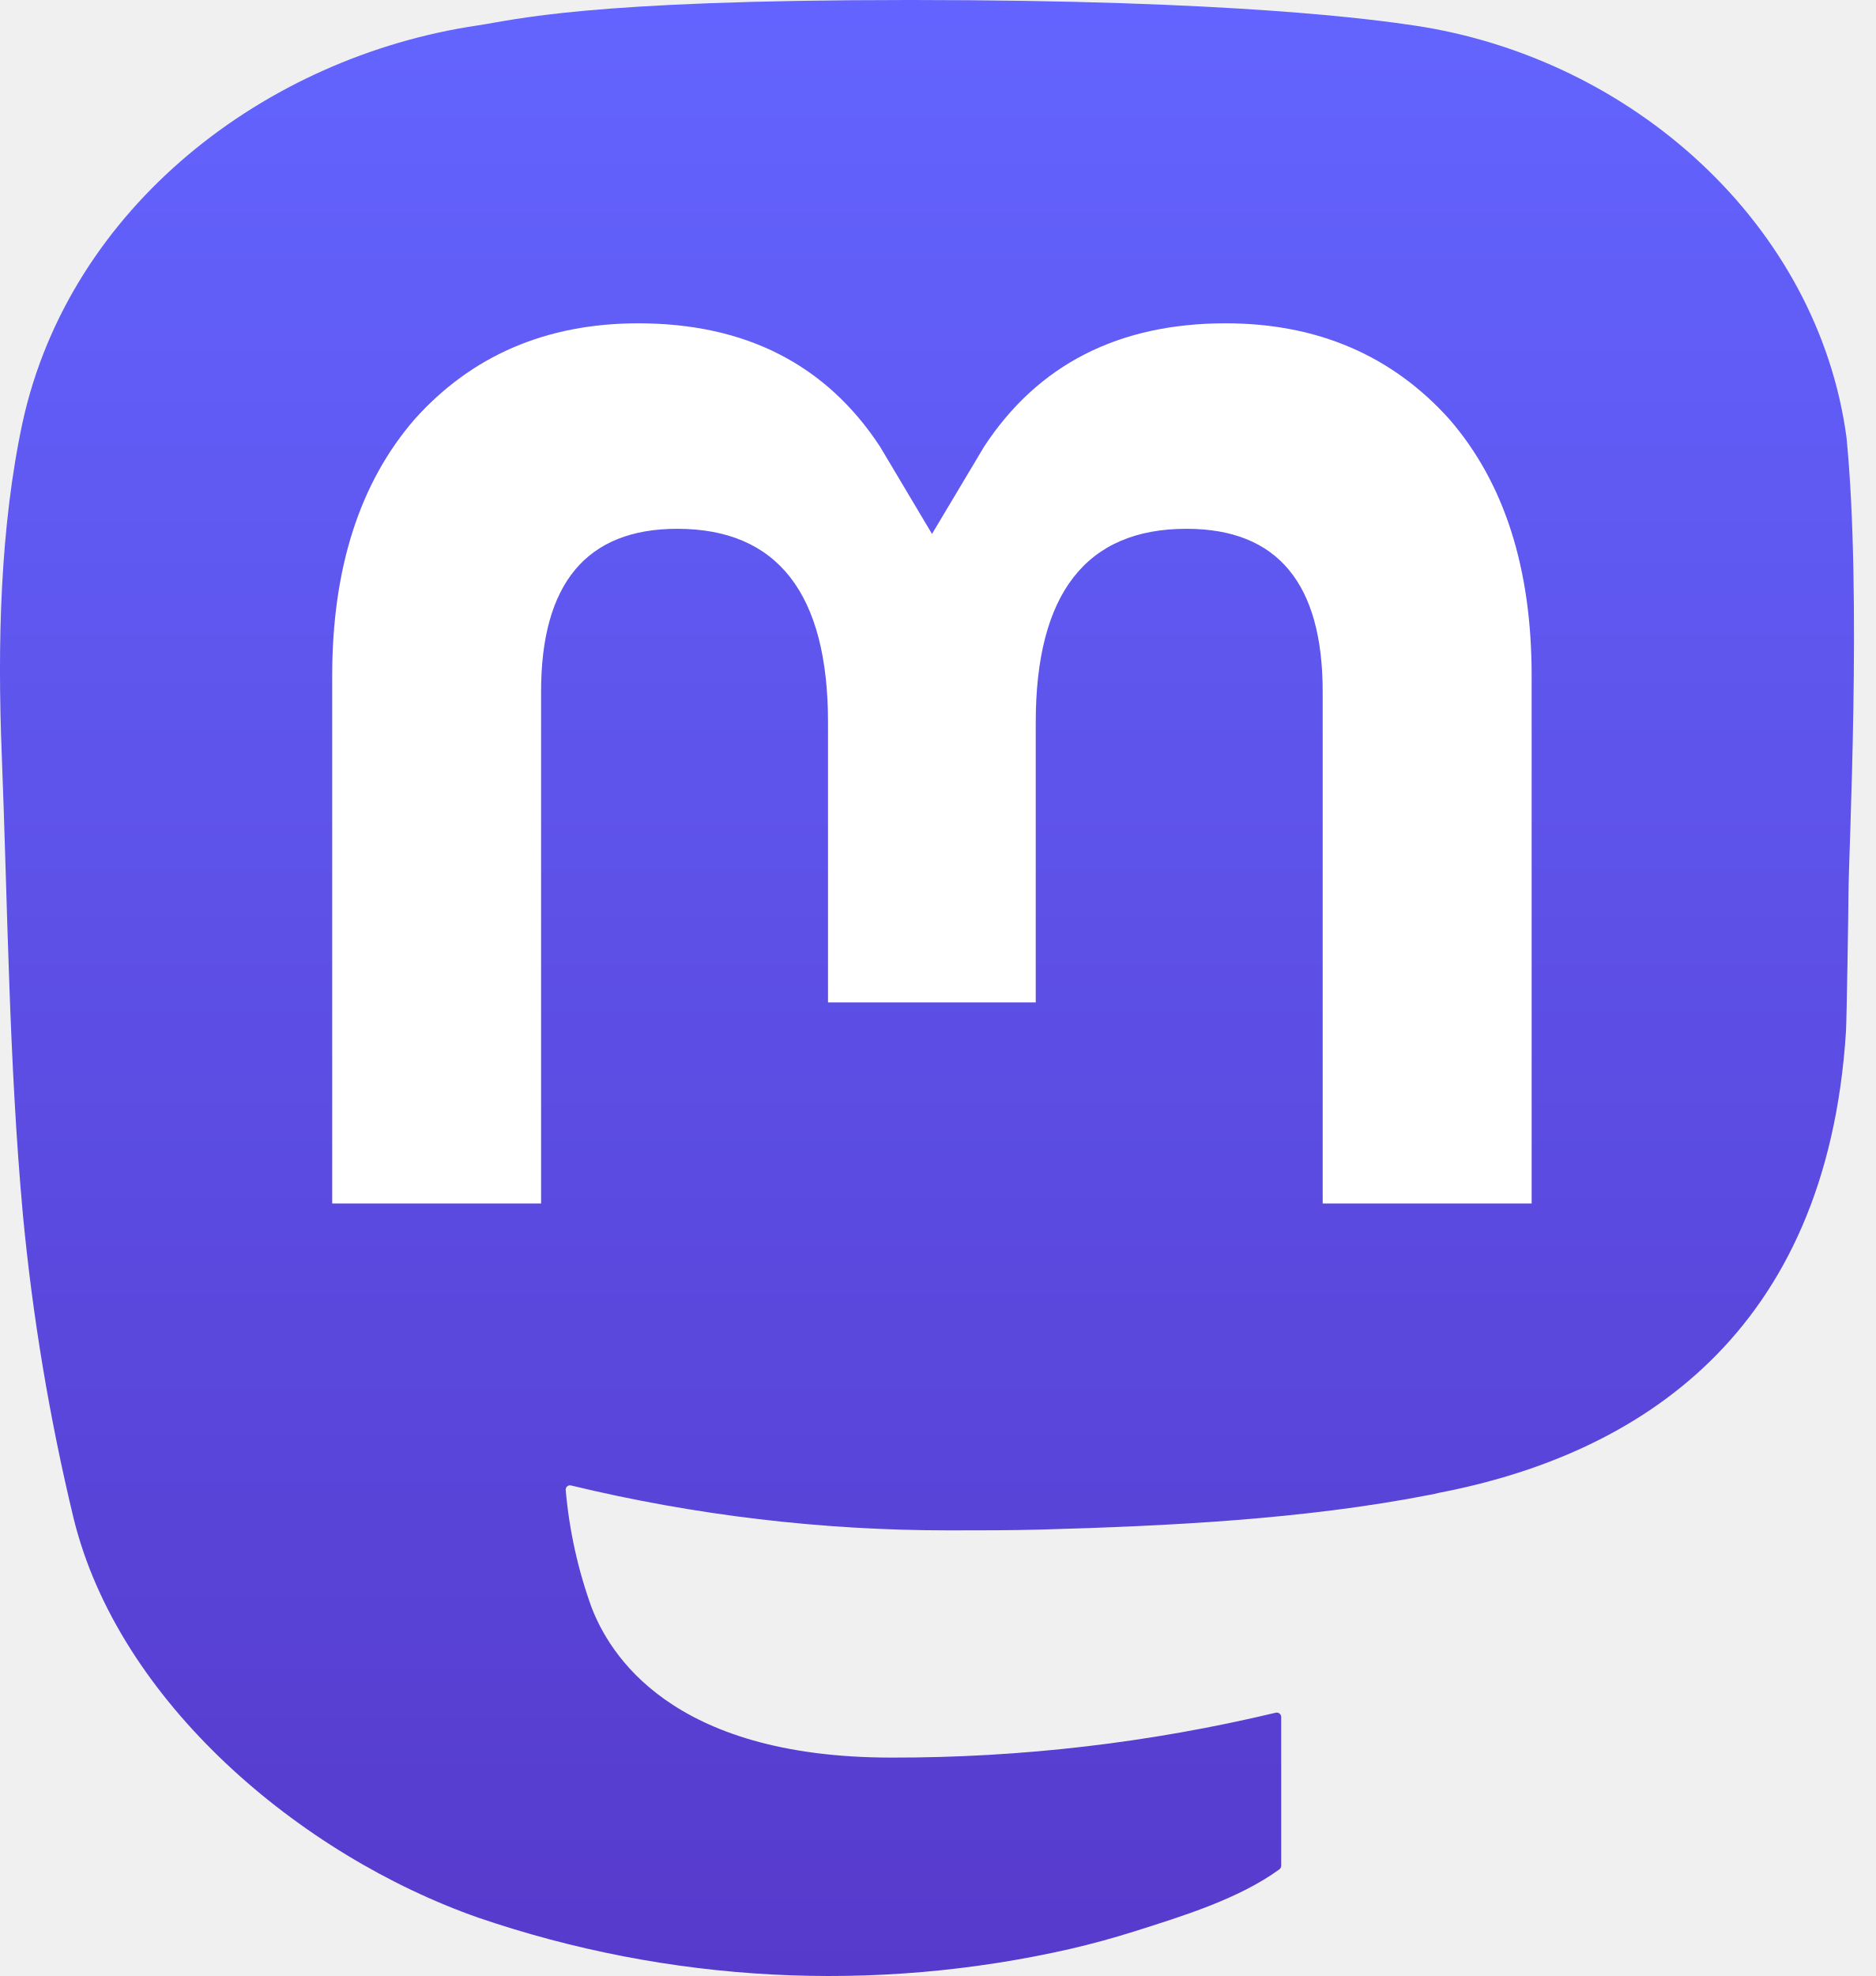
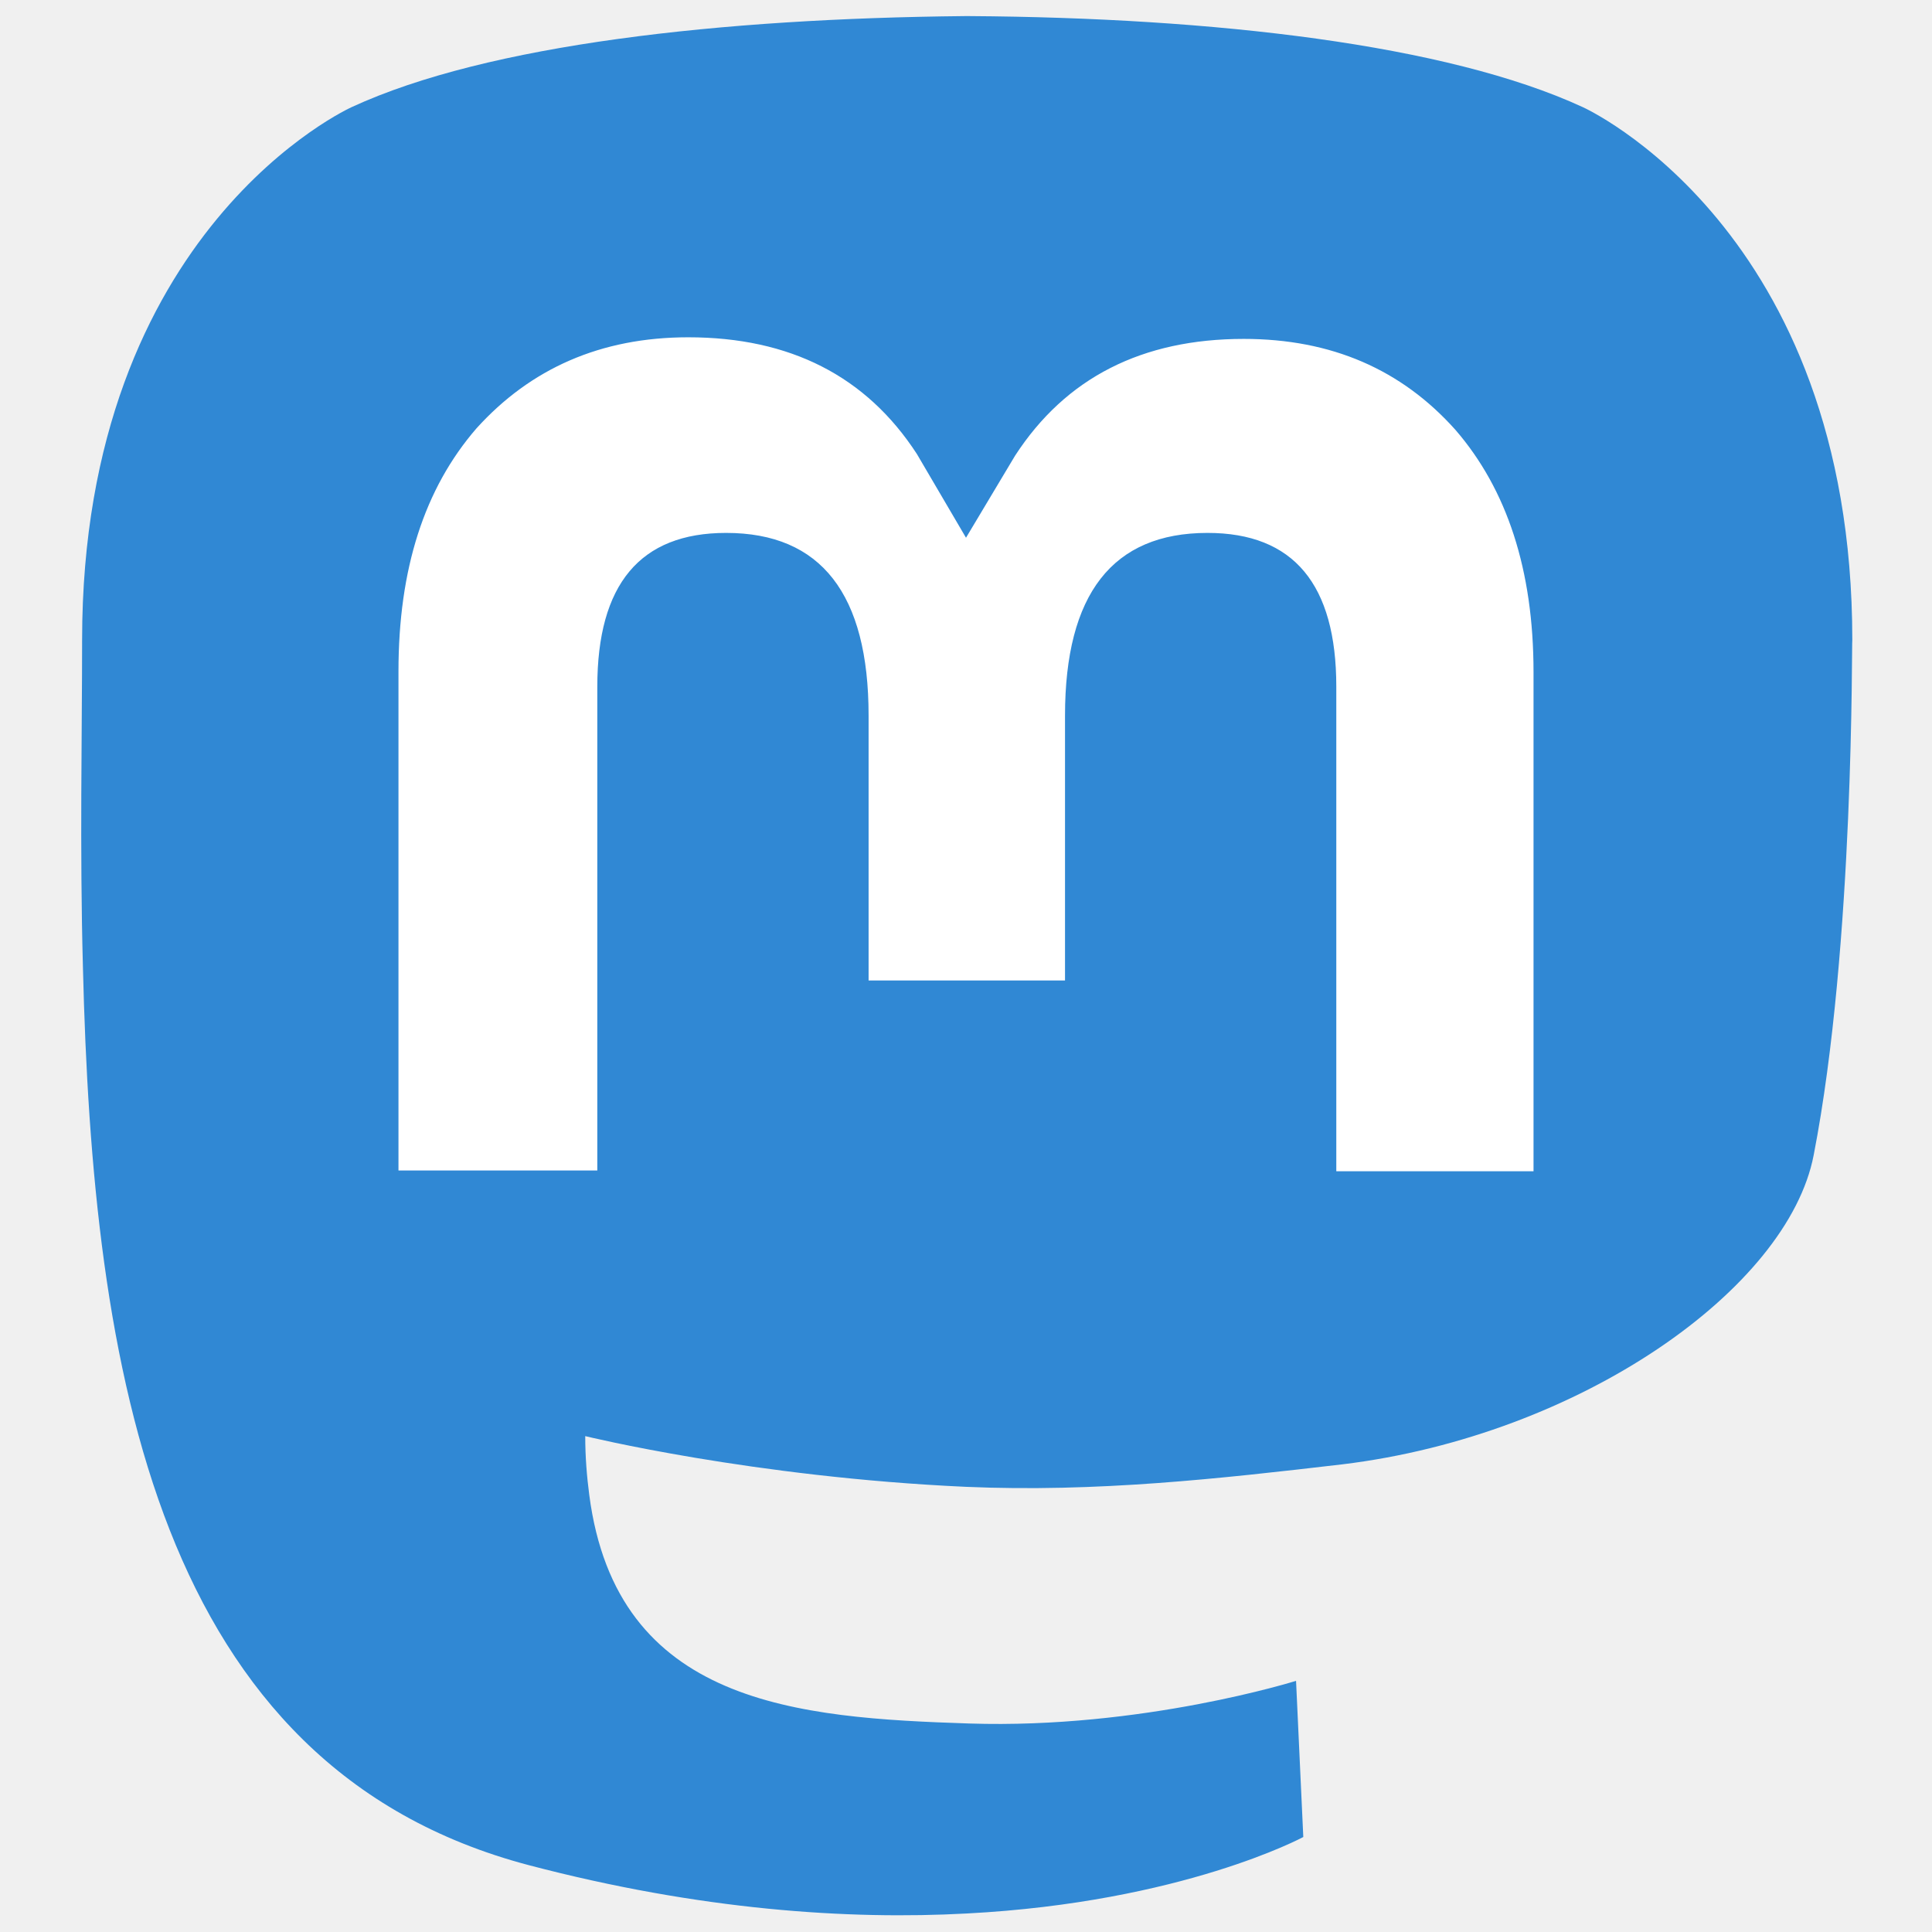
- <svg xmlns="http://www.w3.org/2000/svg" width="75" height="79" viewBox="0 0 75 79" fill="none">
-   <path d="M73.839 17.49C72.697 9.002 65.299 2.312 56.53 1.016C55.05 0.797 49.444 0 36.458 0H36.361C23.372 0 20.585 0.797 19.105 1.016C10.58 2.276 2.794 8.287 0.905 16.876C-0.004 21.106 -0.101 25.795 0.068 30.096C0.309 36.265 0.356 42.423 0.916 48.566C1.303 52.647 1.979 56.696 2.938 60.681C4.733 68.042 12.002 74.168 19.123 76.667C26.748 79.273 34.947 79.706 42.804 77.916C43.668 77.715 44.522 77.482 45.364 77.216C47.275 76.609 49.512 75.93 51.157 74.739C51.18 74.722 51.198 74.7 51.211 74.675C51.224 74.65 51.232 74.623 51.233 74.595V68.642C51.232 68.615 51.226 68.59 51.214 68.566C51.203 68.543 51.186 68.522 51.165 68.506C51.144 68.49 51.12 68.478 51.095 68.473C51.069 68.467 51.043 68.467 51.017 68.473C45.983 69.675 40.825 70.278 35.65 70.268C26.744 70.268 24.349 66.042 23.663 64.283C23.111 62.762 22.761 61.176 22.621 59.565C22.62 59.538 22.625 59.511 22.636 59.486C22.647 59.461 22.663 59.439 22.684 59.422C22.705 59.405 22.73 59.393 22.756 59.387C22.783 59.381 22.81 59.382 22.837 59.389C27.786 60.583 32.86 61.185 37.952 61.184C39.177 61.184 40.398 61.184 41.622 61.152C46.743 61.008 52.141 60.746 57.18 59.762C57.305 59.737 57.431 59.715 57.539 59.683C65.486 58.157 73.049 53.367 73.818 41.238C73.847 40.761 73.918 36.236 73.918 35.741C73.922 34.057 74.461 23.795 73.839 17.49Z" fill="url(#paint0_linear_549_34)" />
-   <path d="M61.248 27.026V48.114H52.892V27.648C52.892 23.339 51.096 21.141 47.444 21.141C43.429 21.141 41.418 23.741 41.418 28.875V40.078H33.111V28.875C33.111 23.741 31.096 21.141 27.081 21.141C23.451 21.141 21.637 23.339 21.637 27.648V48.114H13.284V27.026C13.284 22.718 14.384 19.295 16.584 16.757C18.854 14.226 21.831 12.926 25.526 12.926C29.804 12.926 33.036 14.57 35.191 17.856L37.27 21.346L39.353 17.856C41.507 14.57 44.739 12.926 49.01 12.926C52.701 12.926 55.678 14.226 57.955 16.757C60.153 19.292 61.251 22.715 61.248 27.026Z" fill="white" />
-   <defs>
-     <linearGradient id="paint0_linear_549_34" x1="37.069" y1="0" x2="37.069" y2="79" gradientUnits="userSpaceOnUse">
-       <stop stop-color="#6364FF" />
-       <stop offset="1" stop-color="#563ACC" />
-     </linearGradient>
-   </defs>
+ <svg xmlns="http://www.w3.org/2000/svg" viewBox="0 0 24 24">
+   <path d="M22.53 14.35c-.32 1.66-2.9 3.48-5.85 3.84-1.54.18-3.06.35-4.68.28-2.65-.12-4.73-.63-4.73-.63 0 .26.02.5.05.73.34 2.61 2.59 2.77 4.72 2.84 2.15.07 4.06-.53 4.06-.53l.09 1.94s-1.5.81-4.18.95c-1.47.08-3.31-.04-5.44-.6-4.63-1.22-5.42-6.16-5.54-11.16-.04-1.49-.01-2.89-.01-4.06 0-5.12 3.35-6.62 3.35-6.62C6.06.55 8.96.23 11.98.2h.07c3.02.02 5.92.35 7.61 1.13 0 0 3.35 1.5 3.35 6.62-.01 0 .03 3.78-.48 6.4" fill="#3088d4" />
+   <path d="M19.05 8.35v6.2H16.6V8.53c0-1.27-.53-1.91-1.6-1.91-1.18 0-1.77.76-1.77 2.27v3.29h-2.44V8.89c0-1.51-.59-2.27-1.77-2.27-1.07 0-1.6.64-1.6 1.91v6.01H4.95v-6.2c0-1.27.32-2.27.97-3.02.67-.74 1.54-1.13 2.63-1.13 1.26 0 2.21.48 2.84 1.45L12 6.68l.61-1.02c.63-.97 1.58-1.45 2.84-1.45 1.09 0 1.96.38 2.63 1.13.64.74.97 1.74.97 3.01" fill="#fff" />
</svg>
